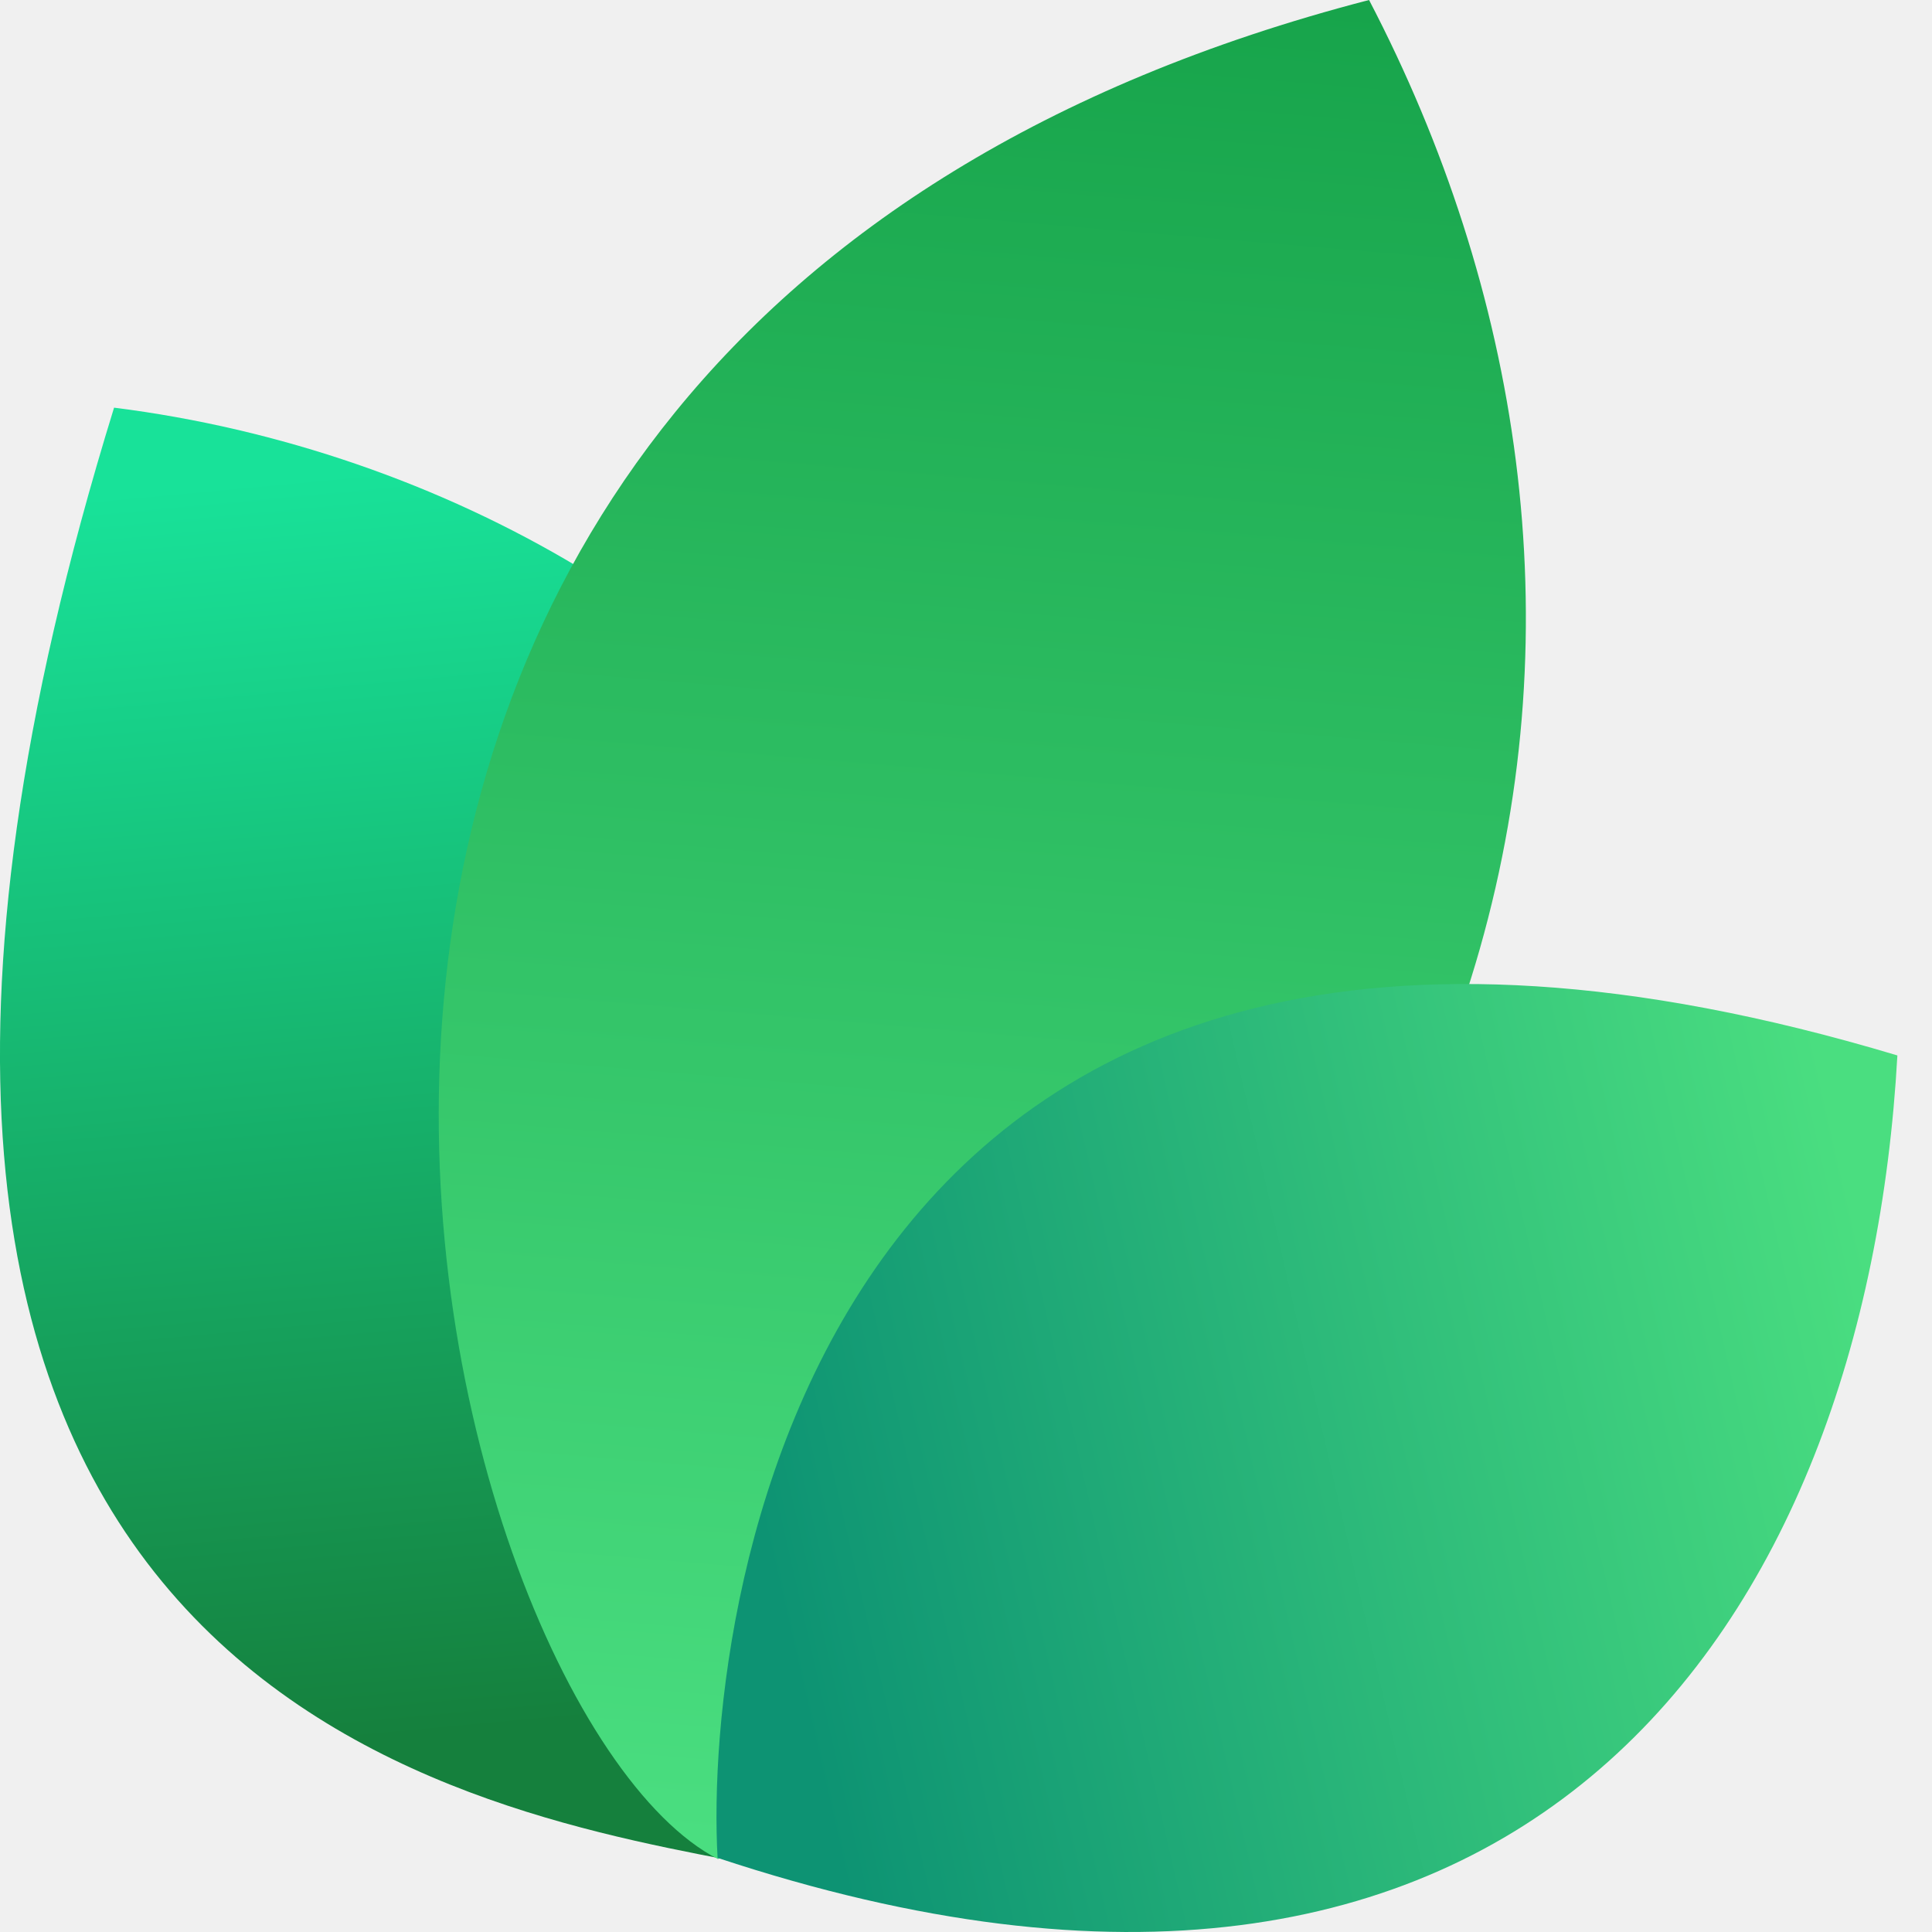
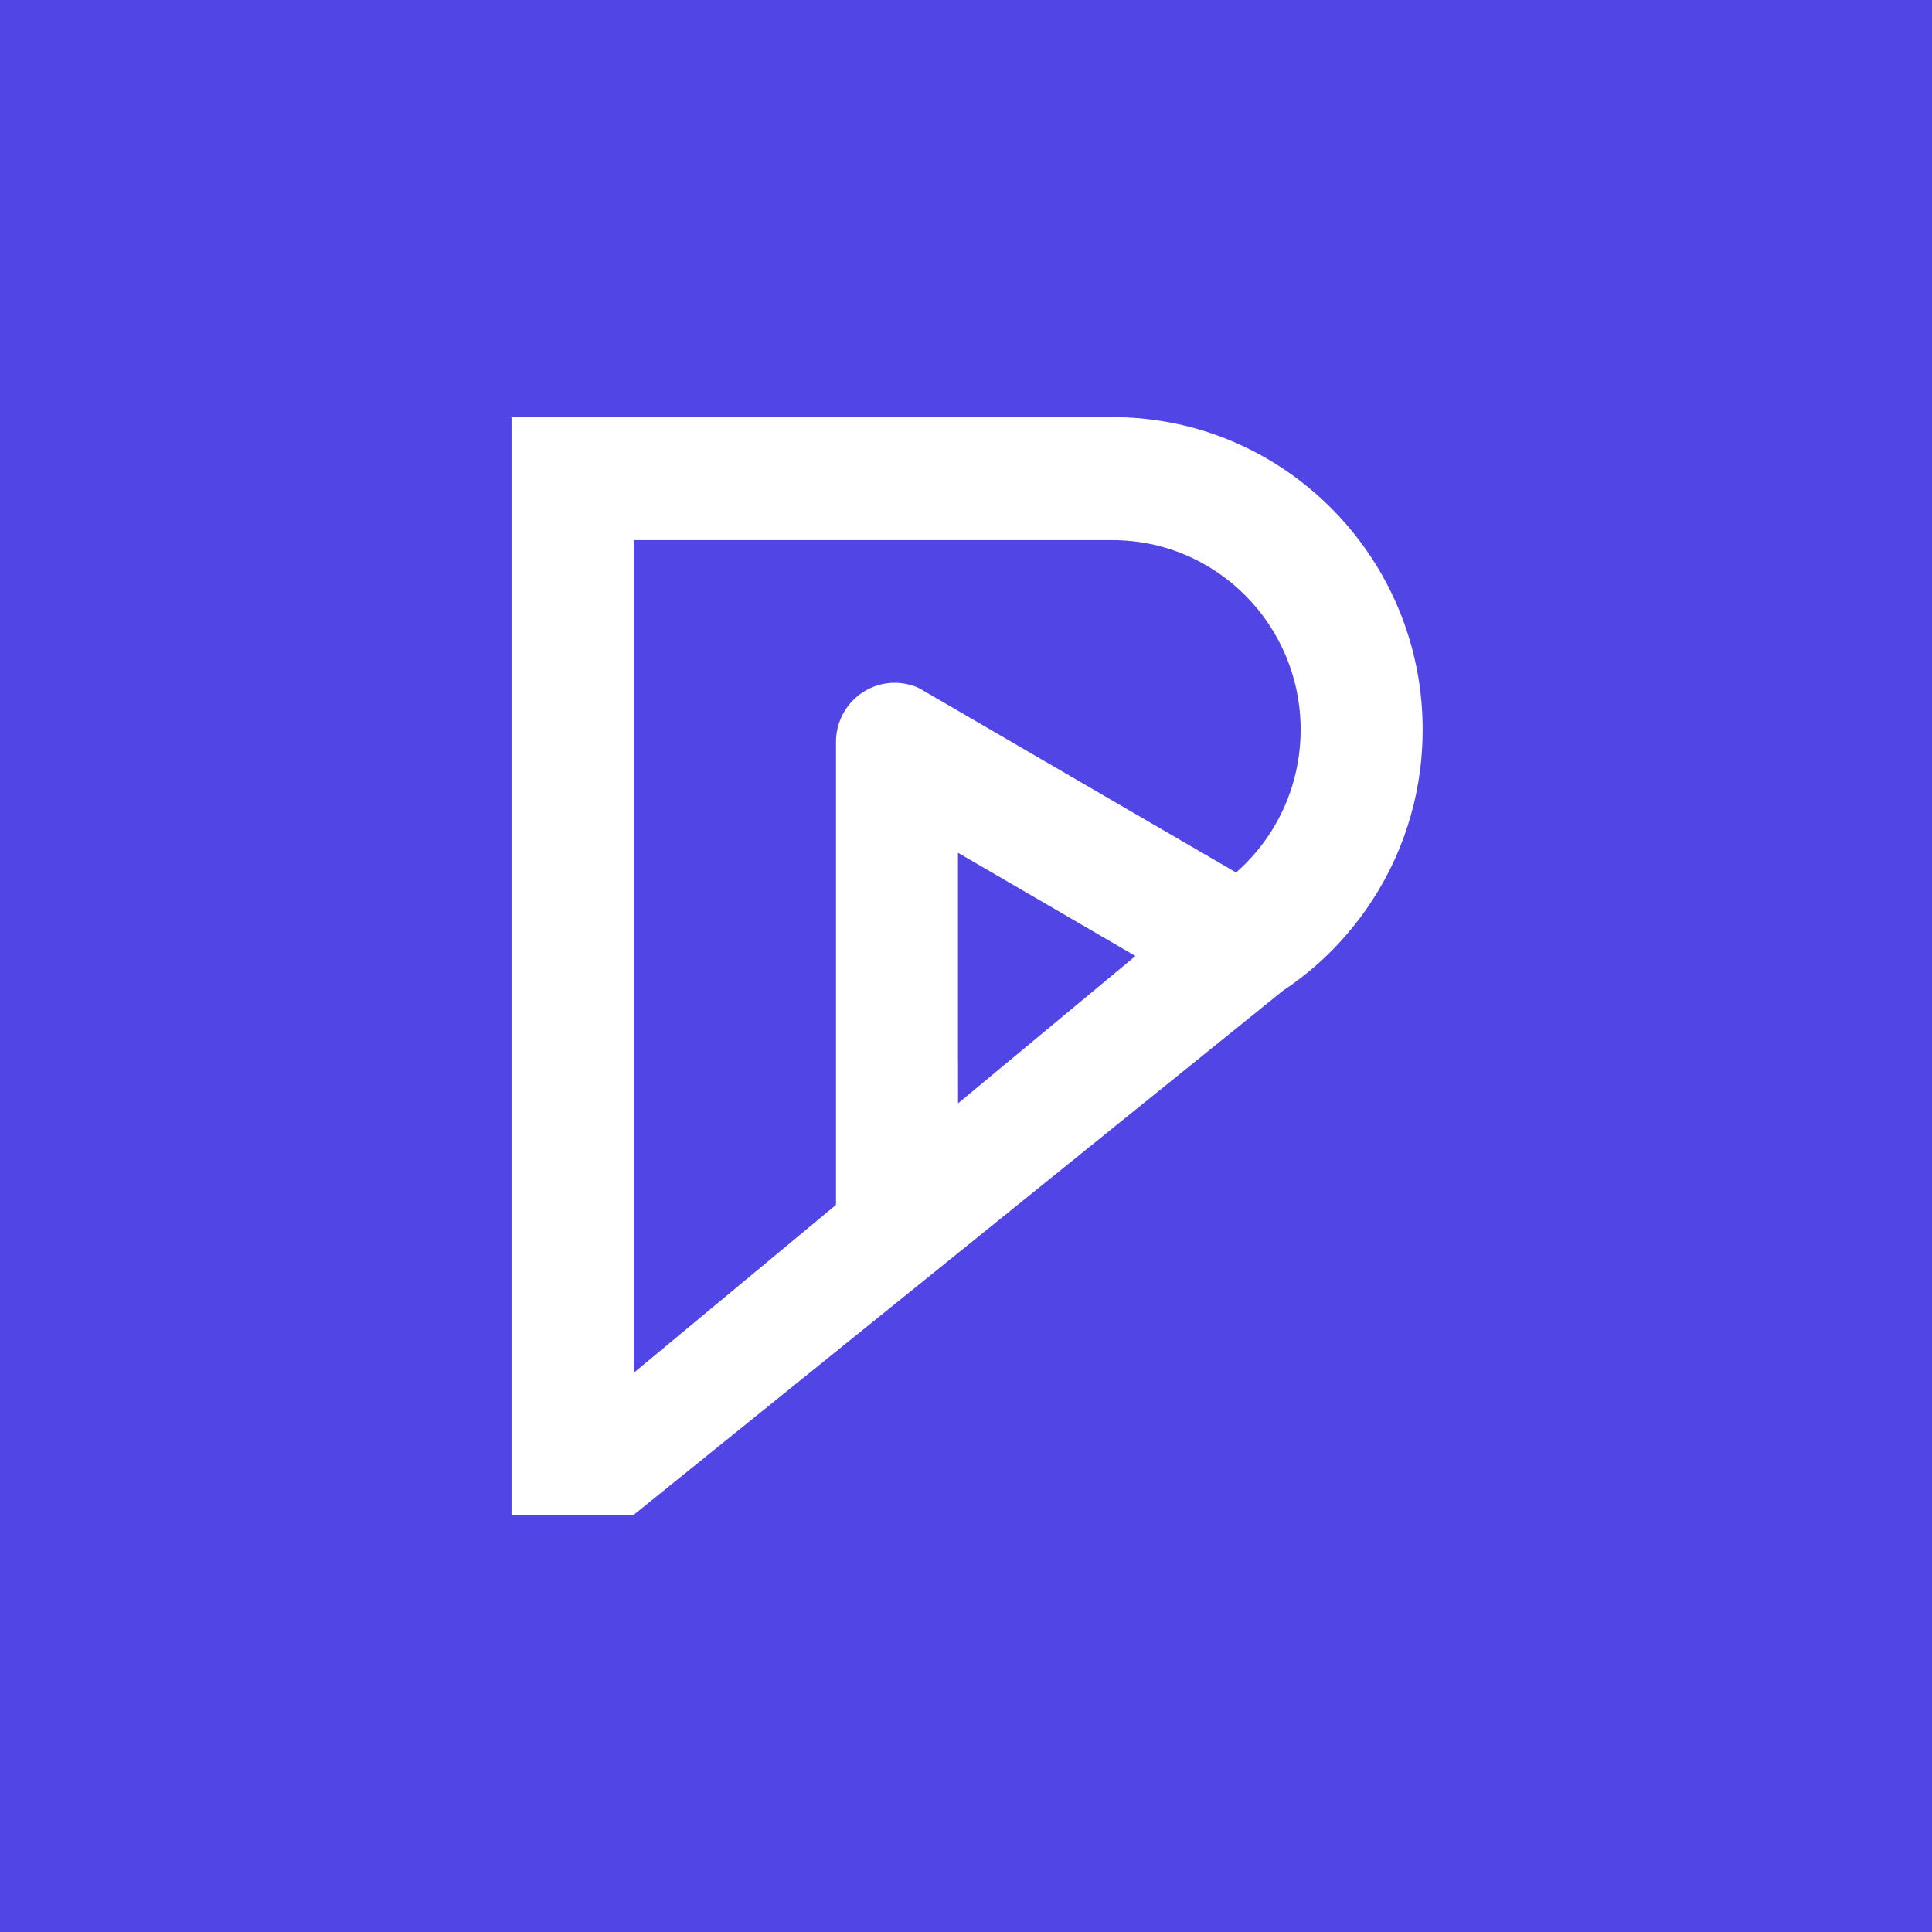
- <svg xmlns="http://www.w3.org/2000/svg" width="24" height="24" viewBox="0 0 24 24" fill="none">
-   <path d="M9.061 23.108C5.268 22.377 -3.391 20.627 1.417 5.064C9.634 6.099 16.973 14.064 9.061 23.108Z" fill="url(#paint0_linear_17557_2021)" />
-   <path d="M8.919 23.094C5.276 21.222 0.784 4.209 17.007 0C20.757 7.193 19.621 16.545 8.919 23.094Z" fill="url(#paint1_linear_17557_2021)" />
-   <path d="M8.914 23.079C8.735 19.882 10.159 9.085 23.57 13.111C23.181 20.123 18.984 26.418 8.914 23.079Z" fill="url(#paint2_linear_17557_2021)" />
-   <defs>
-     <linearGradient id="paint0_linear_17557_2021" x1="3.776" y1="5.916" x2="5.232" y2="21.559" gradientUnits="userSpaceOnUse">
-       <stop stop-color="#18E299" />
-       <stop offset="1" stop-color="#15803D" />
-     </linearGradient>
-     <linearGradient id="paint1_linear_17557_2021" x1="12.171" y1="-0.718" x2="10.19" y2="22.983" gradientUnits="userSpaceOnUse">
-       <stop stop-color="#16A34A" />
-       <stop offset="1" stop-color="#4ADE80" />
-     </linearGradient>
-     <linearGradient id="paint2_linear_17557_2021" x1="23.133" y1="15.353" x2="9.338" y2="18.52" gradientUnits="userSpaceOnUse">
-       <stop stop-color="#4ADE80" />
-       <stop offset="1" stop-color="#0D9373" />
-     </linearGradient>
-   </defs>
+ <svg xmlns="http://www.w3.org/2000/svg" width="880" height="880" viewBox="0 0 880 880" fill="none">
+   <rect width="880" height="880" fill="#5146E5" />
+   <path d="M619.047 246.033C611.414 235.932 602.426 226.878 592.399 219.188C568.641 200.875 538.943 190 506.716 190H233V690H288.624L471.552 542.33L584.471 451.17C587.204 449.372 589.847 447.485 592.421 445.483C596.802 442.116 601.003 438.499 604.933 434.654C607.665 431.992 610.262 429.239 612.769 426.35C630.971 405.556 643.212 379.394 646.87 350.501C647.616 344.564 648 338.49 648 332.348C648 299.905 637.205 269.966 619.047 246.033ZM288.624 246.033H506.738C554.051 246.033 592.421 284.663 592.421 332.348C592.421 358.305 581.039 381.601 563.017 397.413L436.389 323.77L422.93 315.944L422.659 315.785L418.684 313.464C415.296 311.895 411.502 311.007 407.527 311.007C392.758 311.007 380.788 323.065 380.788 337.921V548.791L288.669 625.299V246.033H288.624ZM436.344 483.156V388.426L448.156 395.296L481.986 414.953L517.194 435.45L436.367 502.562V483.134L436.344 483.156Z" fill="white" />
</svg>
